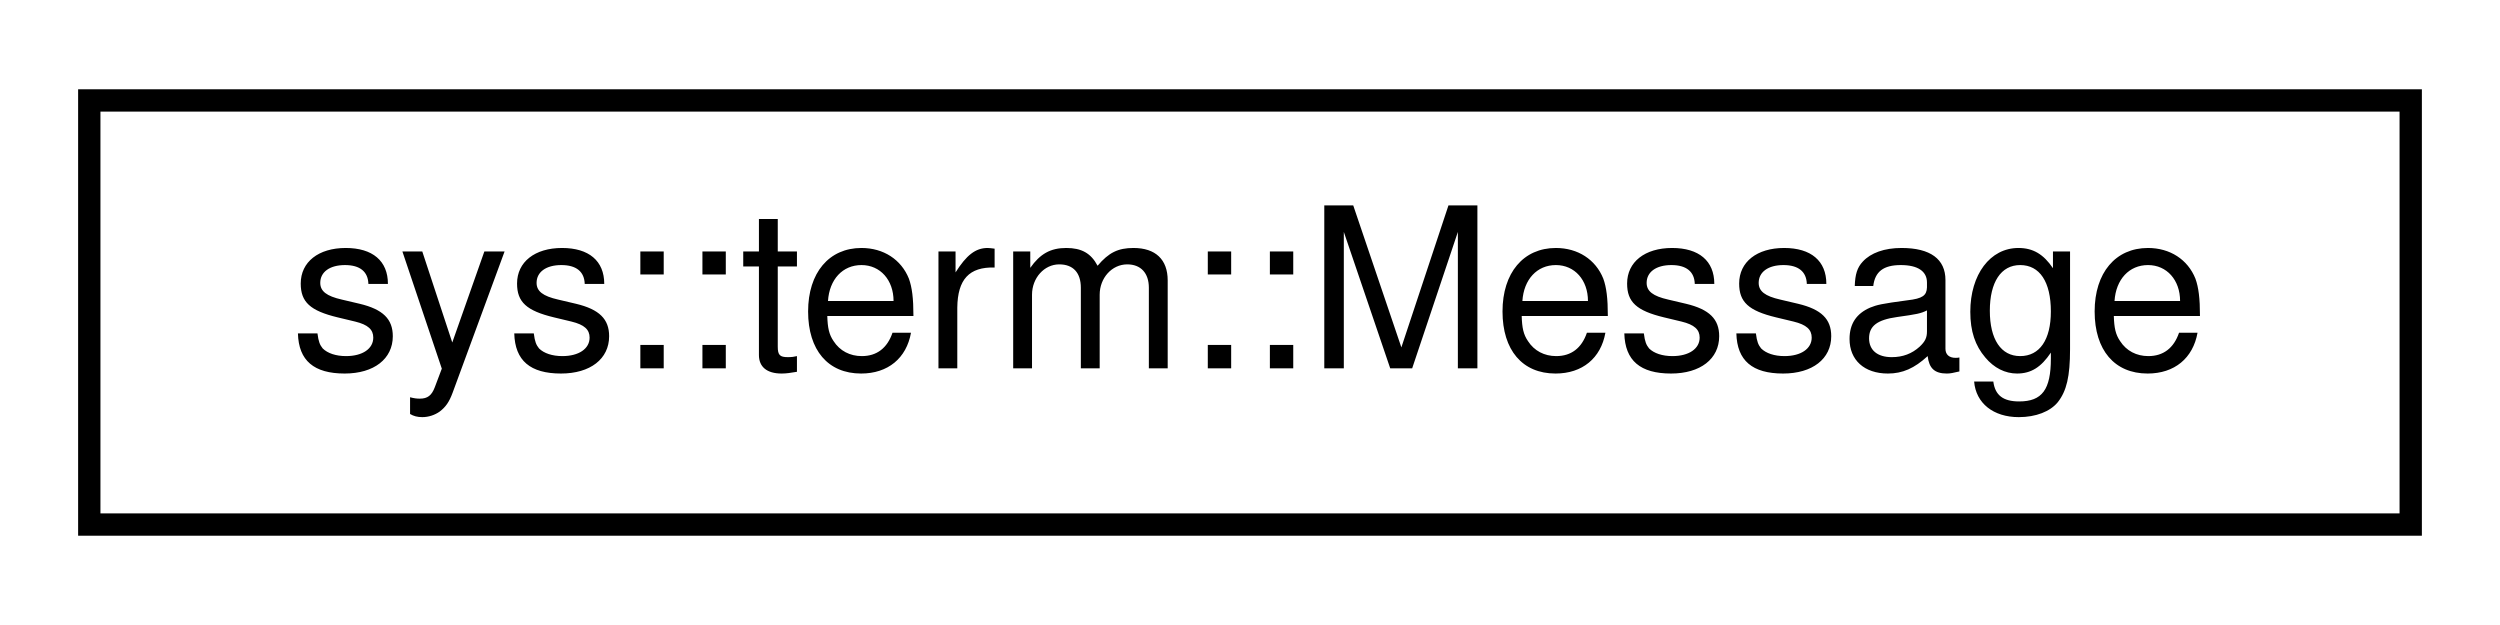
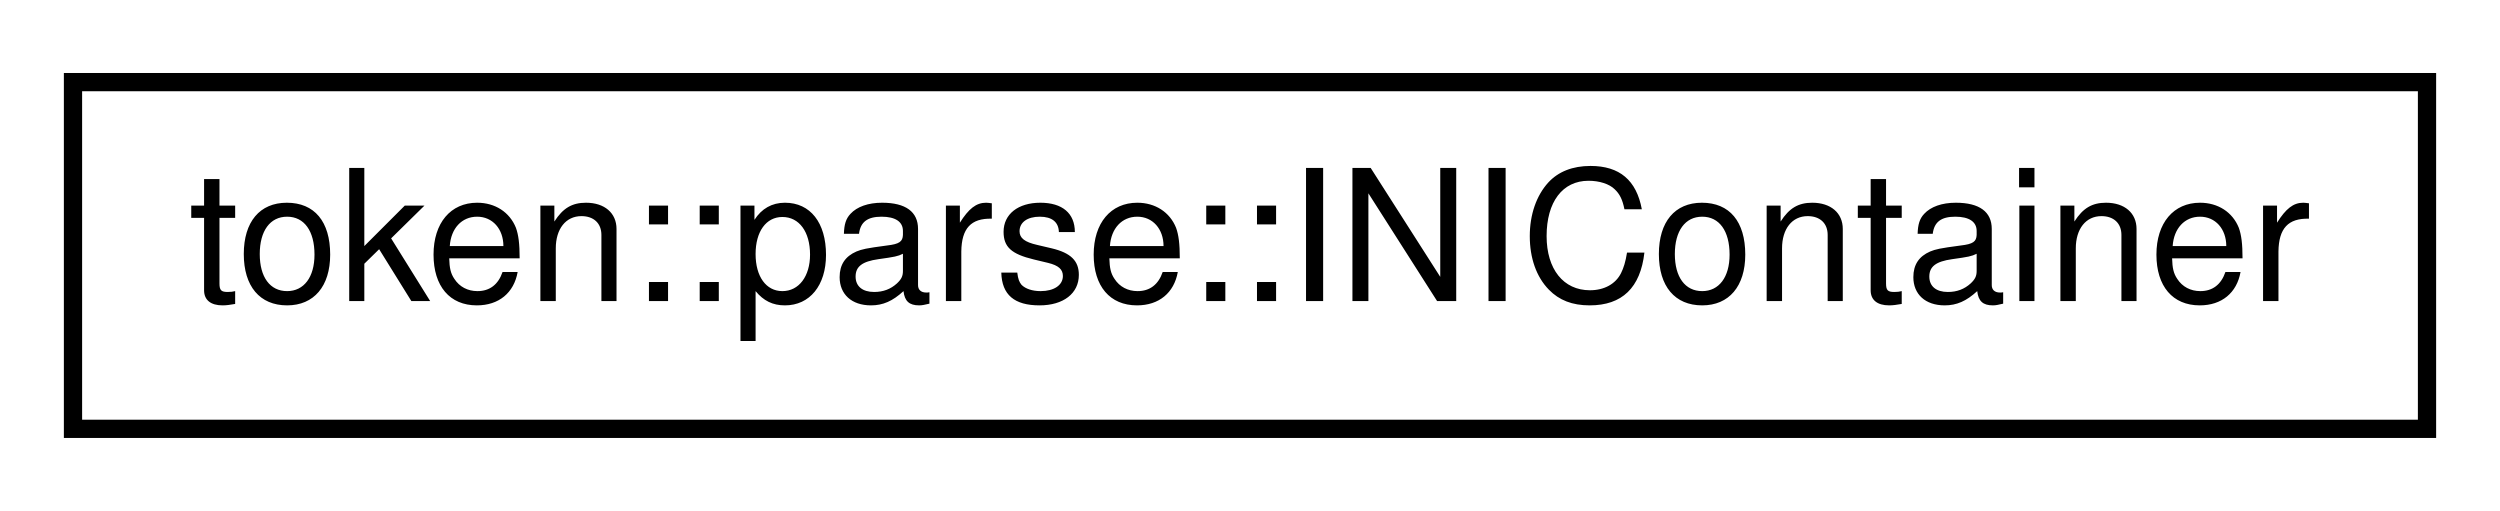
- <svg xmlns="http://www.w3.org/2000/svg" xmlns:xlink="http://www.w3.org/1999/xlink" width="112pt" height="28pt" viewBox="0.00 0.00 112.00 28.00">
+ <svg xmlns="http://www.w3.org/2000/svg" xmlns:xlink="http://www.w3.org/1999/xlink" width="137pt" height="28pt" viewBox="0.00 0.00 137.00 28.00">
  <g id="graph0" class="graph" transform="scale(1 1) rotate(0) translate(4 24)">
    <g id="node1" class="node">
      <g id="a_node1">
-         <a xlink:href="classsys_1_1term_1_1_message.html" target="_top" xlink:title="Wrapper for messages.">
-           <polygon fill="none" stroke="black" points="0,-0.5 0,-19.5 104,-19.5 104,-0.5 0,-0.5" />
-           <text text-anchor="middle" x="52" y="-7.5" font-family="Helvetica,sans-Serif" font-size="10.00">sys::term::Message</text>
+         <a xlink:href="classtoken_1_1parse_1_1_i_n_i_container.html" target="_top" xlink:title="Storage container for ini variables, stored in unordered_maps that reflect file structure.">
+           <polygon fill="none" stroke="black" points="0,-0.5 0,-19.5 129,-19.5 129,-0.5 0,-0.5" />
+           <text text-anchor="middle" x="64.5" y="-7.5" font-family="Helvetica,sans-Serif" font-size="10.00">token::parse::INIContainer</text>
        </a>
      </g>
    </g>
  </g>
</svg>
